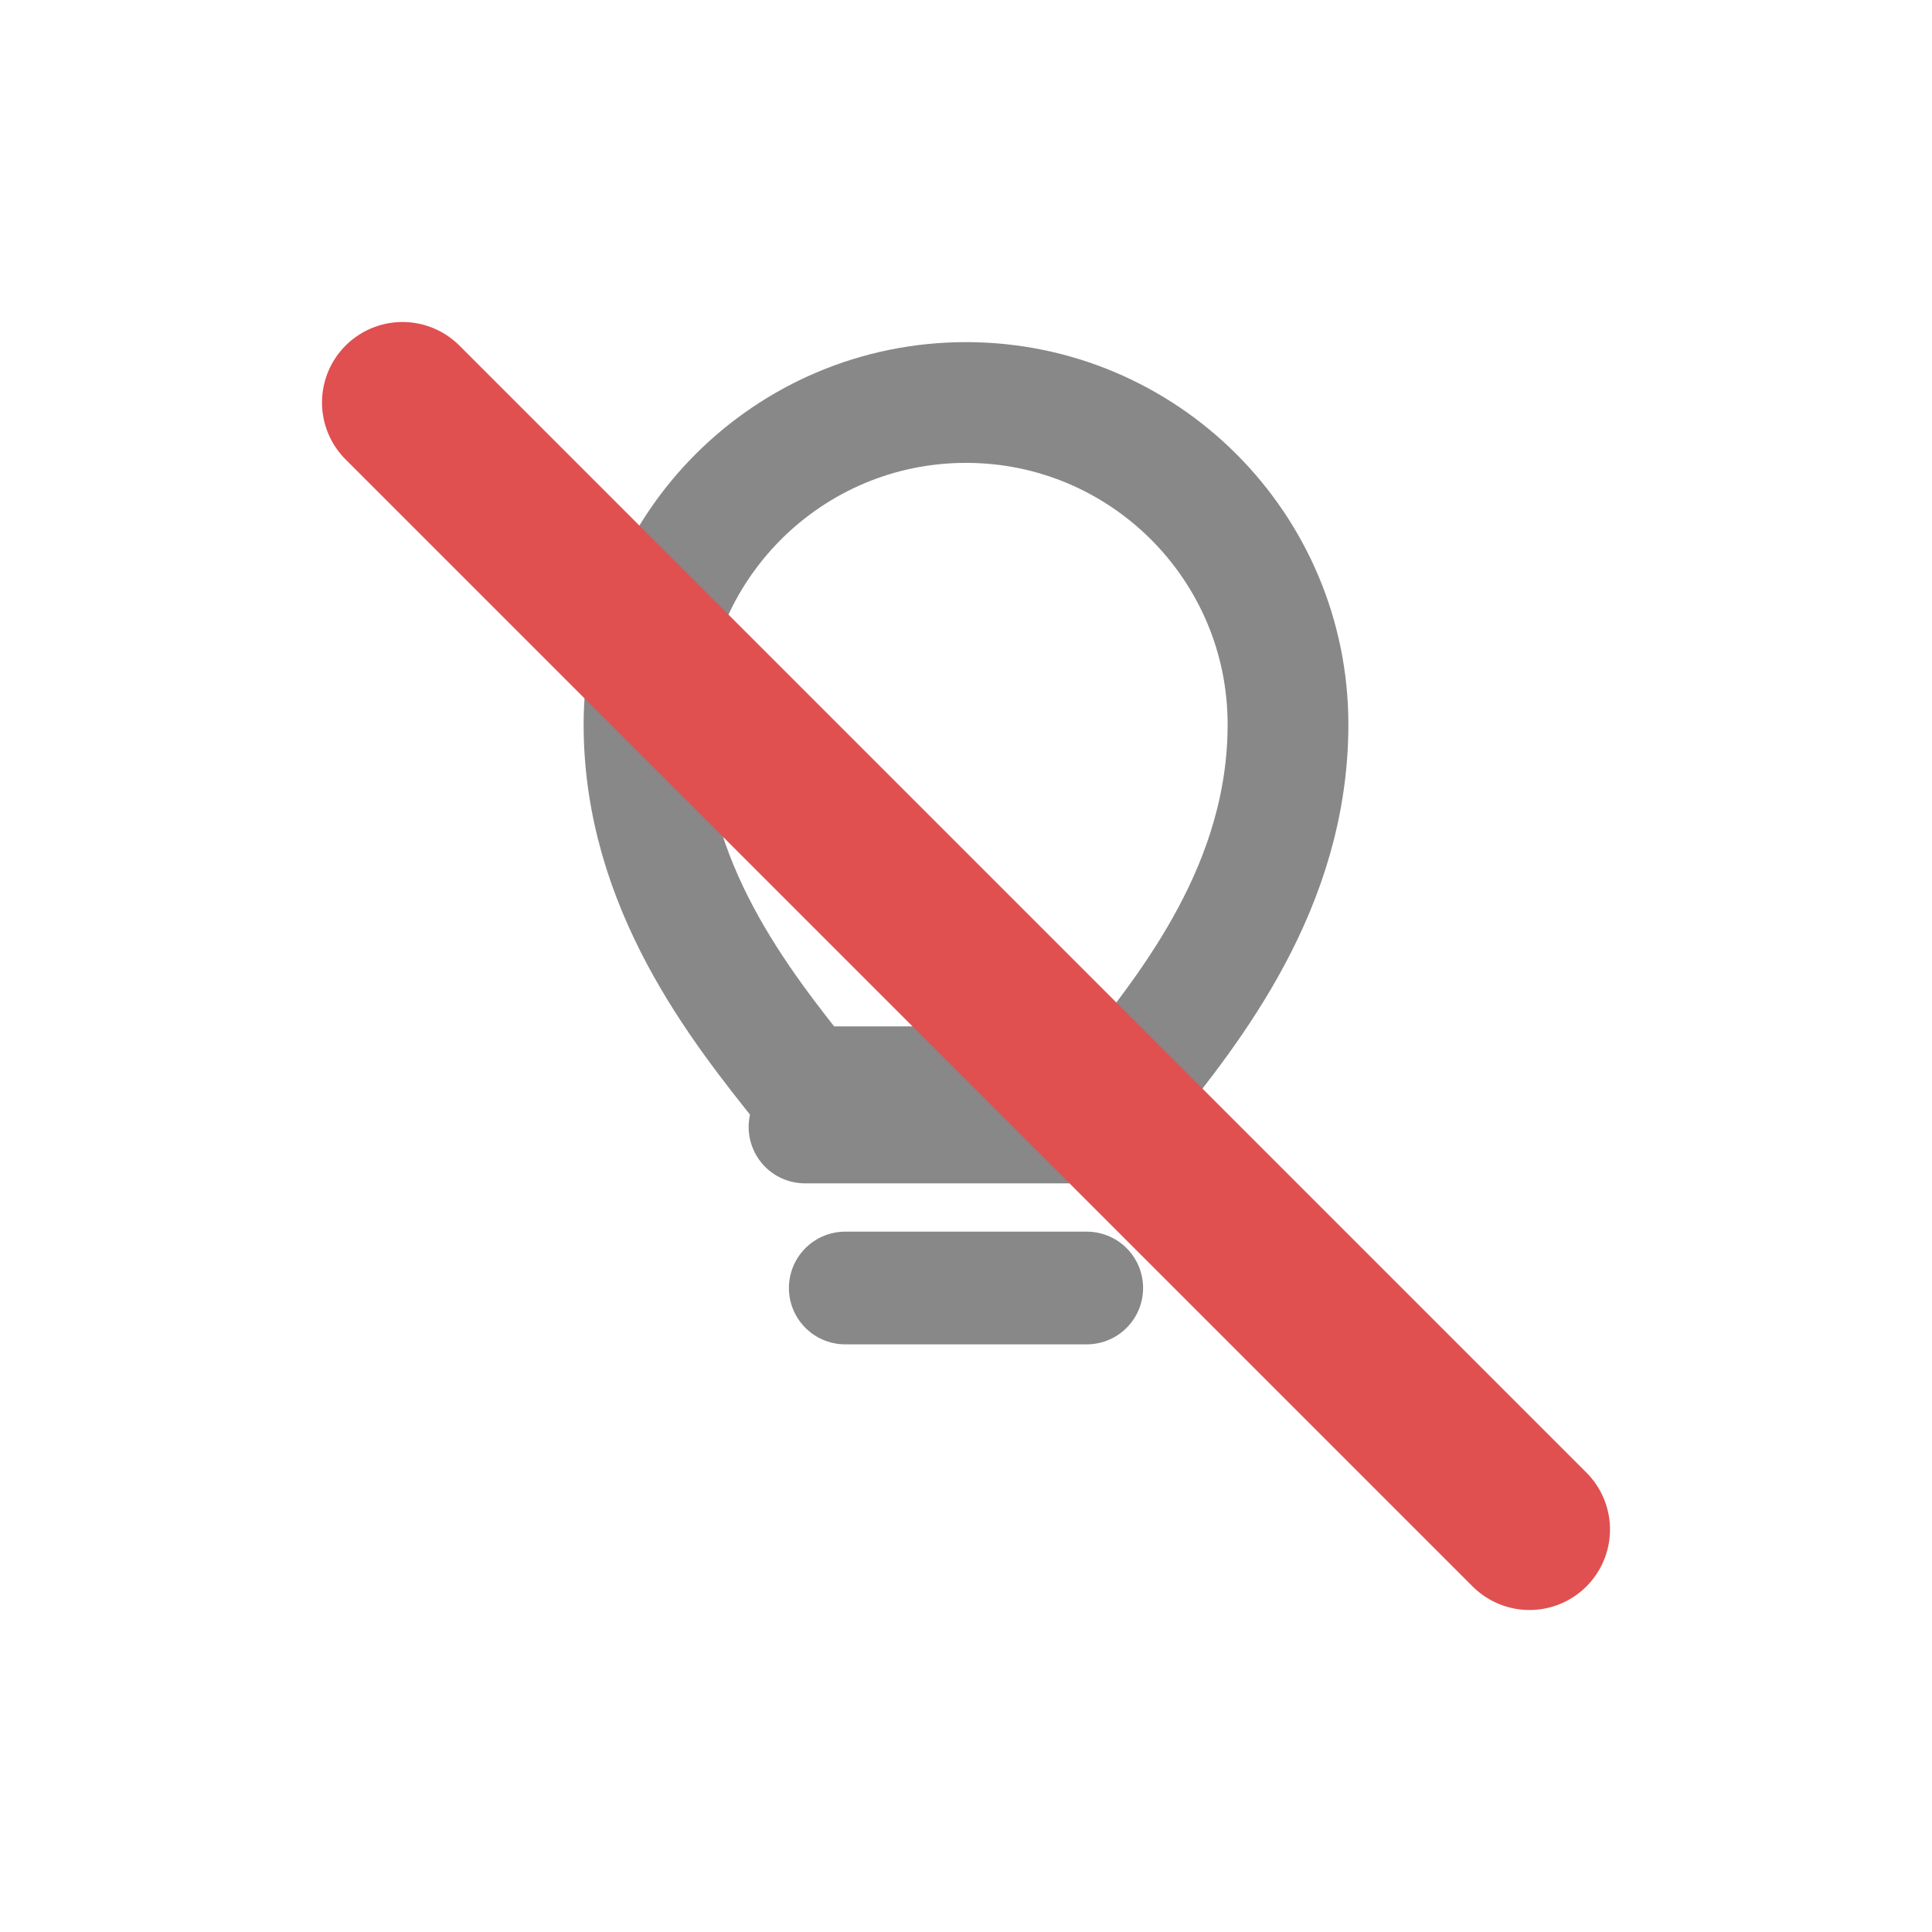
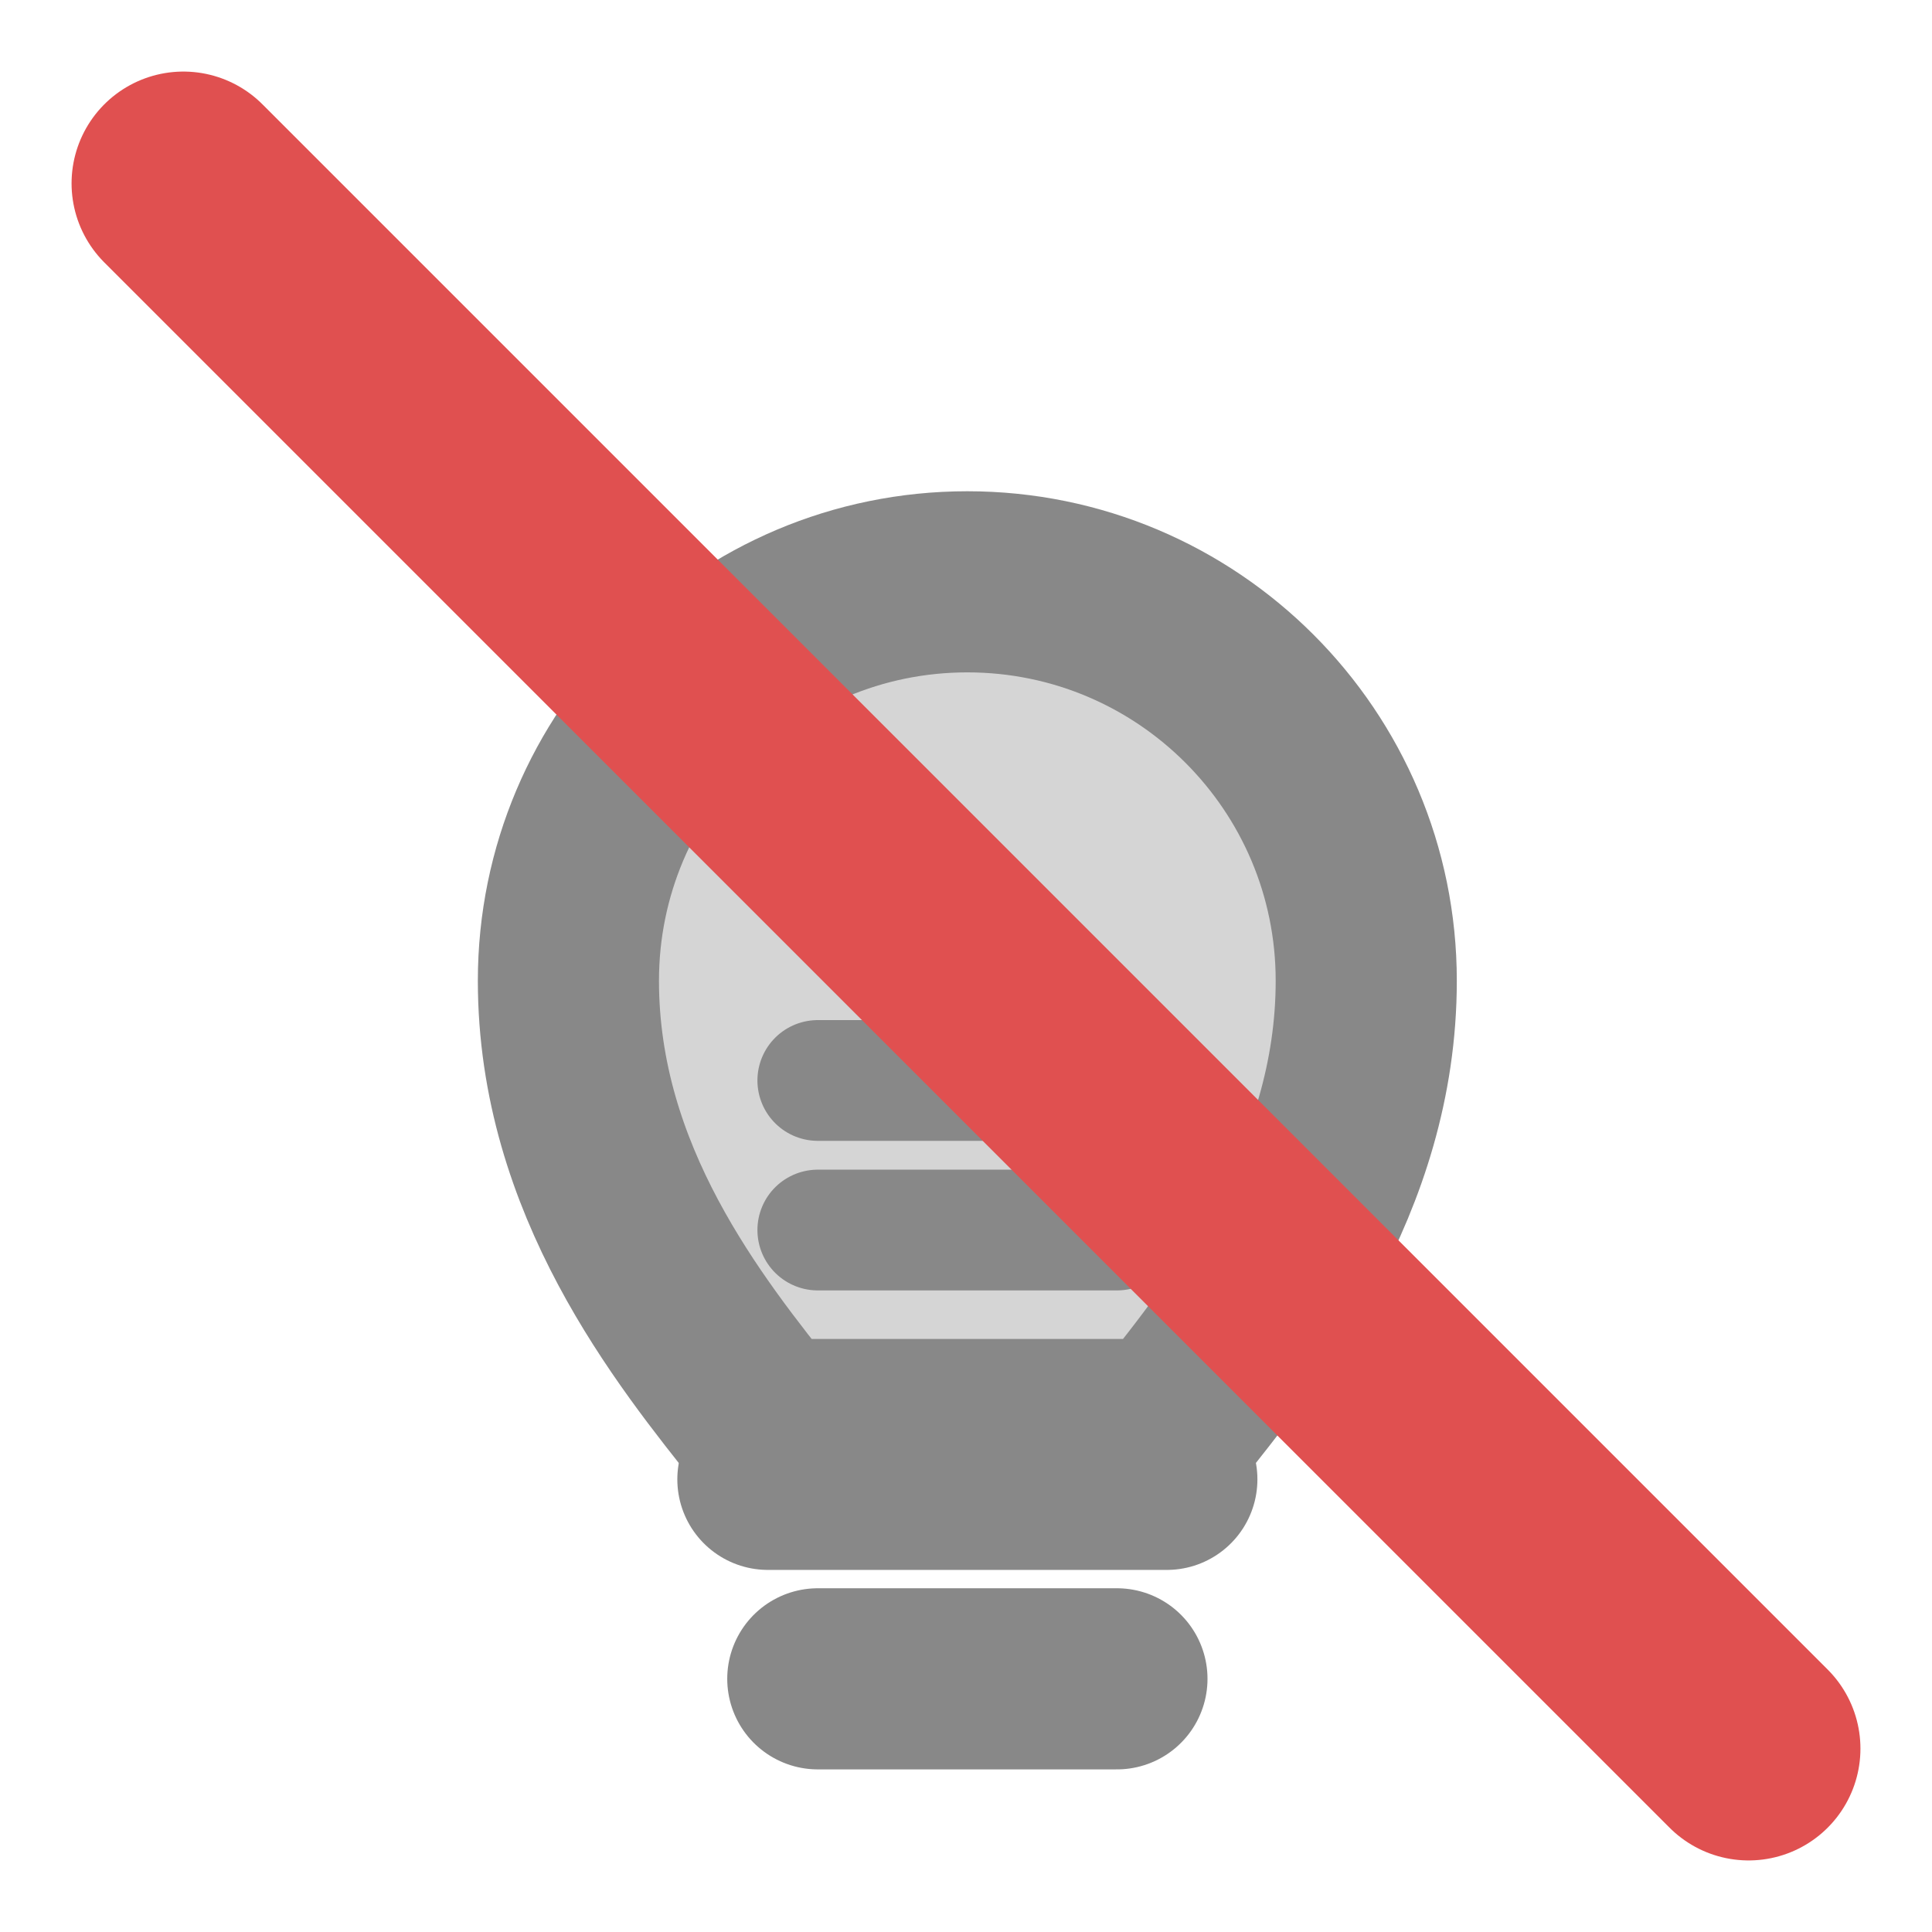
- <svg xmlns="http://www.w3.org/2000/svg" viewBox="0 0 24 24" width="64" height="64">
-   <path d="M8 9 a4 4 0 0 1 8 0 c0 2-1.2 3.5-2 4.5 H10 C9.2 12.5 8 11 8 9 z" fill="none" stroke="#888" stroke-width="1.5" stroke-linejoin="round" />
-   <line x1="10" y1="14" x2="14" y2="14" stroke="#888" stroke-width="1.4" stroke-linecap="round" />
-   <line x1="10.5" y1="16" x2="13.5" y2="16" stroke="#888" stroke-width="1.4" stroke-linecap="round" />
-   <line x1="5" y1="5" x2="19" y2="19" stroke="#e05050" stroke-width="2" stroke-linecap="round" />
+ <svg xmlns="http://www.w3.org/2000/svg" viewBox="0 0 24 24" width="64" height="64" version="1.1" id="svg3">
+   <defs id="defs3" />
+   <path d="m 7.061,12.183 a 4.955,4.955 0 0 1 9.911,0 c 0,2.478 -1.487,4.336 -2.478,5.575 H 9.539 C 8.548,16.519 7.061,14.661 7.061,12.183 Z" fill="#f0c040" fill-opacity="0.35" stroke="#f0c040" stroke-width="1.858" stroke-linejoin="round" id="path1-3" style="stroke-width:2.25;stroke-dasharray:none;stroke:#888888;stroke-opacity:1;fill:#888888;fill-opacity:0.35" />
+   <line x1="10.159" y1="13.422" x2="13.875" y2="13.422" stroke="#f0c040" stroke-width="1.239" stroke-linecap="round" id="line1-5" style="stroke-width:1.5;stroke-dasharray:none;stroke:#888888;stroke-opacity:1" />
+   <line x1="10.159" y1="15.28" x2="13.875" y2="15.28" stroke="#f0c040" stroke-width="1.239" stroke-linecap="round" id="line2-6" style="stroke-width:1.5;stroke-dasharray:none;stroke:#888888;stroke-opacity:1" />
+   <line x1="9.539" y1="18.377" x2="14.495" y2="18.377" stroke="#f0c040" stroke-width="1.734" stroke-linecap="round" id="line3-2" style="stroke-width:2.25;stroke-dasharray:none;stroke:#888888;stroke-opacity:1" />
+   <line x1="10.159" y1="20.855" x2="13.875" y2="20.855" stroke="#f0c040" stroke-width="1.734" stroke-linecap="round" id="line4" style="stroke-width:2.25;stroke-dasharray:none;stroke:#888888;stroke-opacity:1" />
+   <line x1="2.278" y1="2.278" x2="21.722" y2="21.722" stroke="#e05050" stroke-width="2.778" stroke-linecap="round" id="line3" />
</svg>
